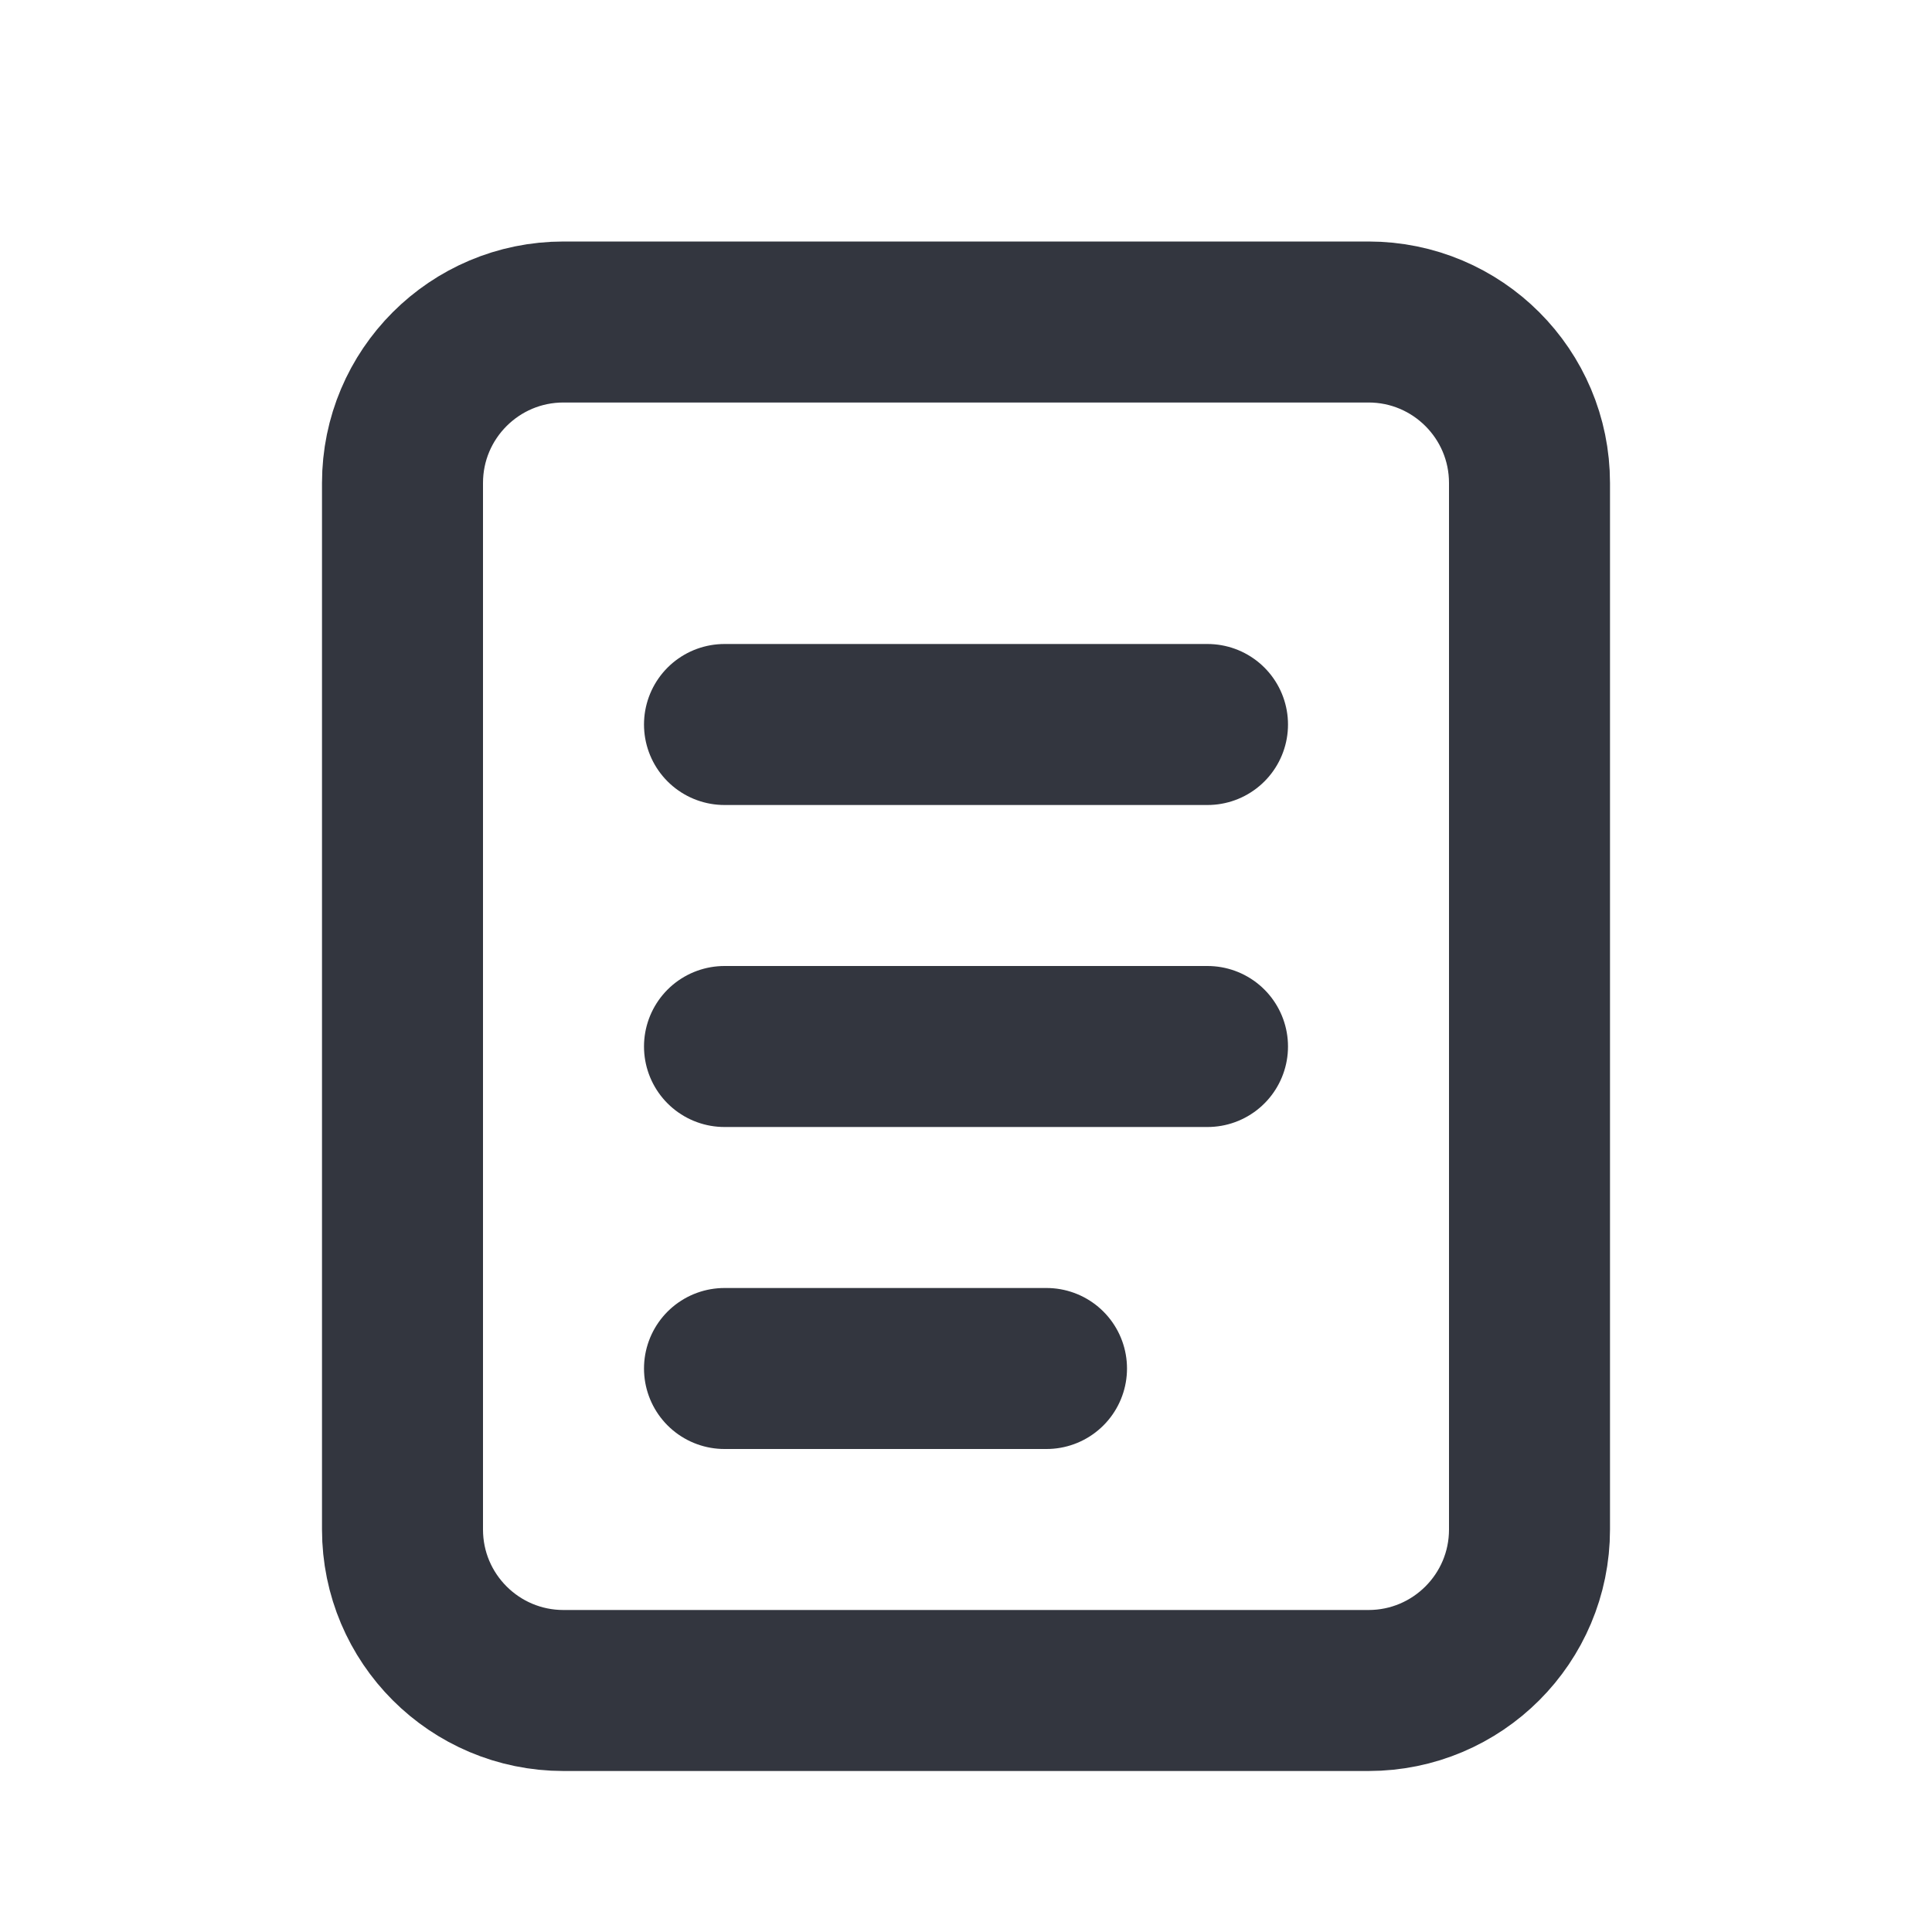
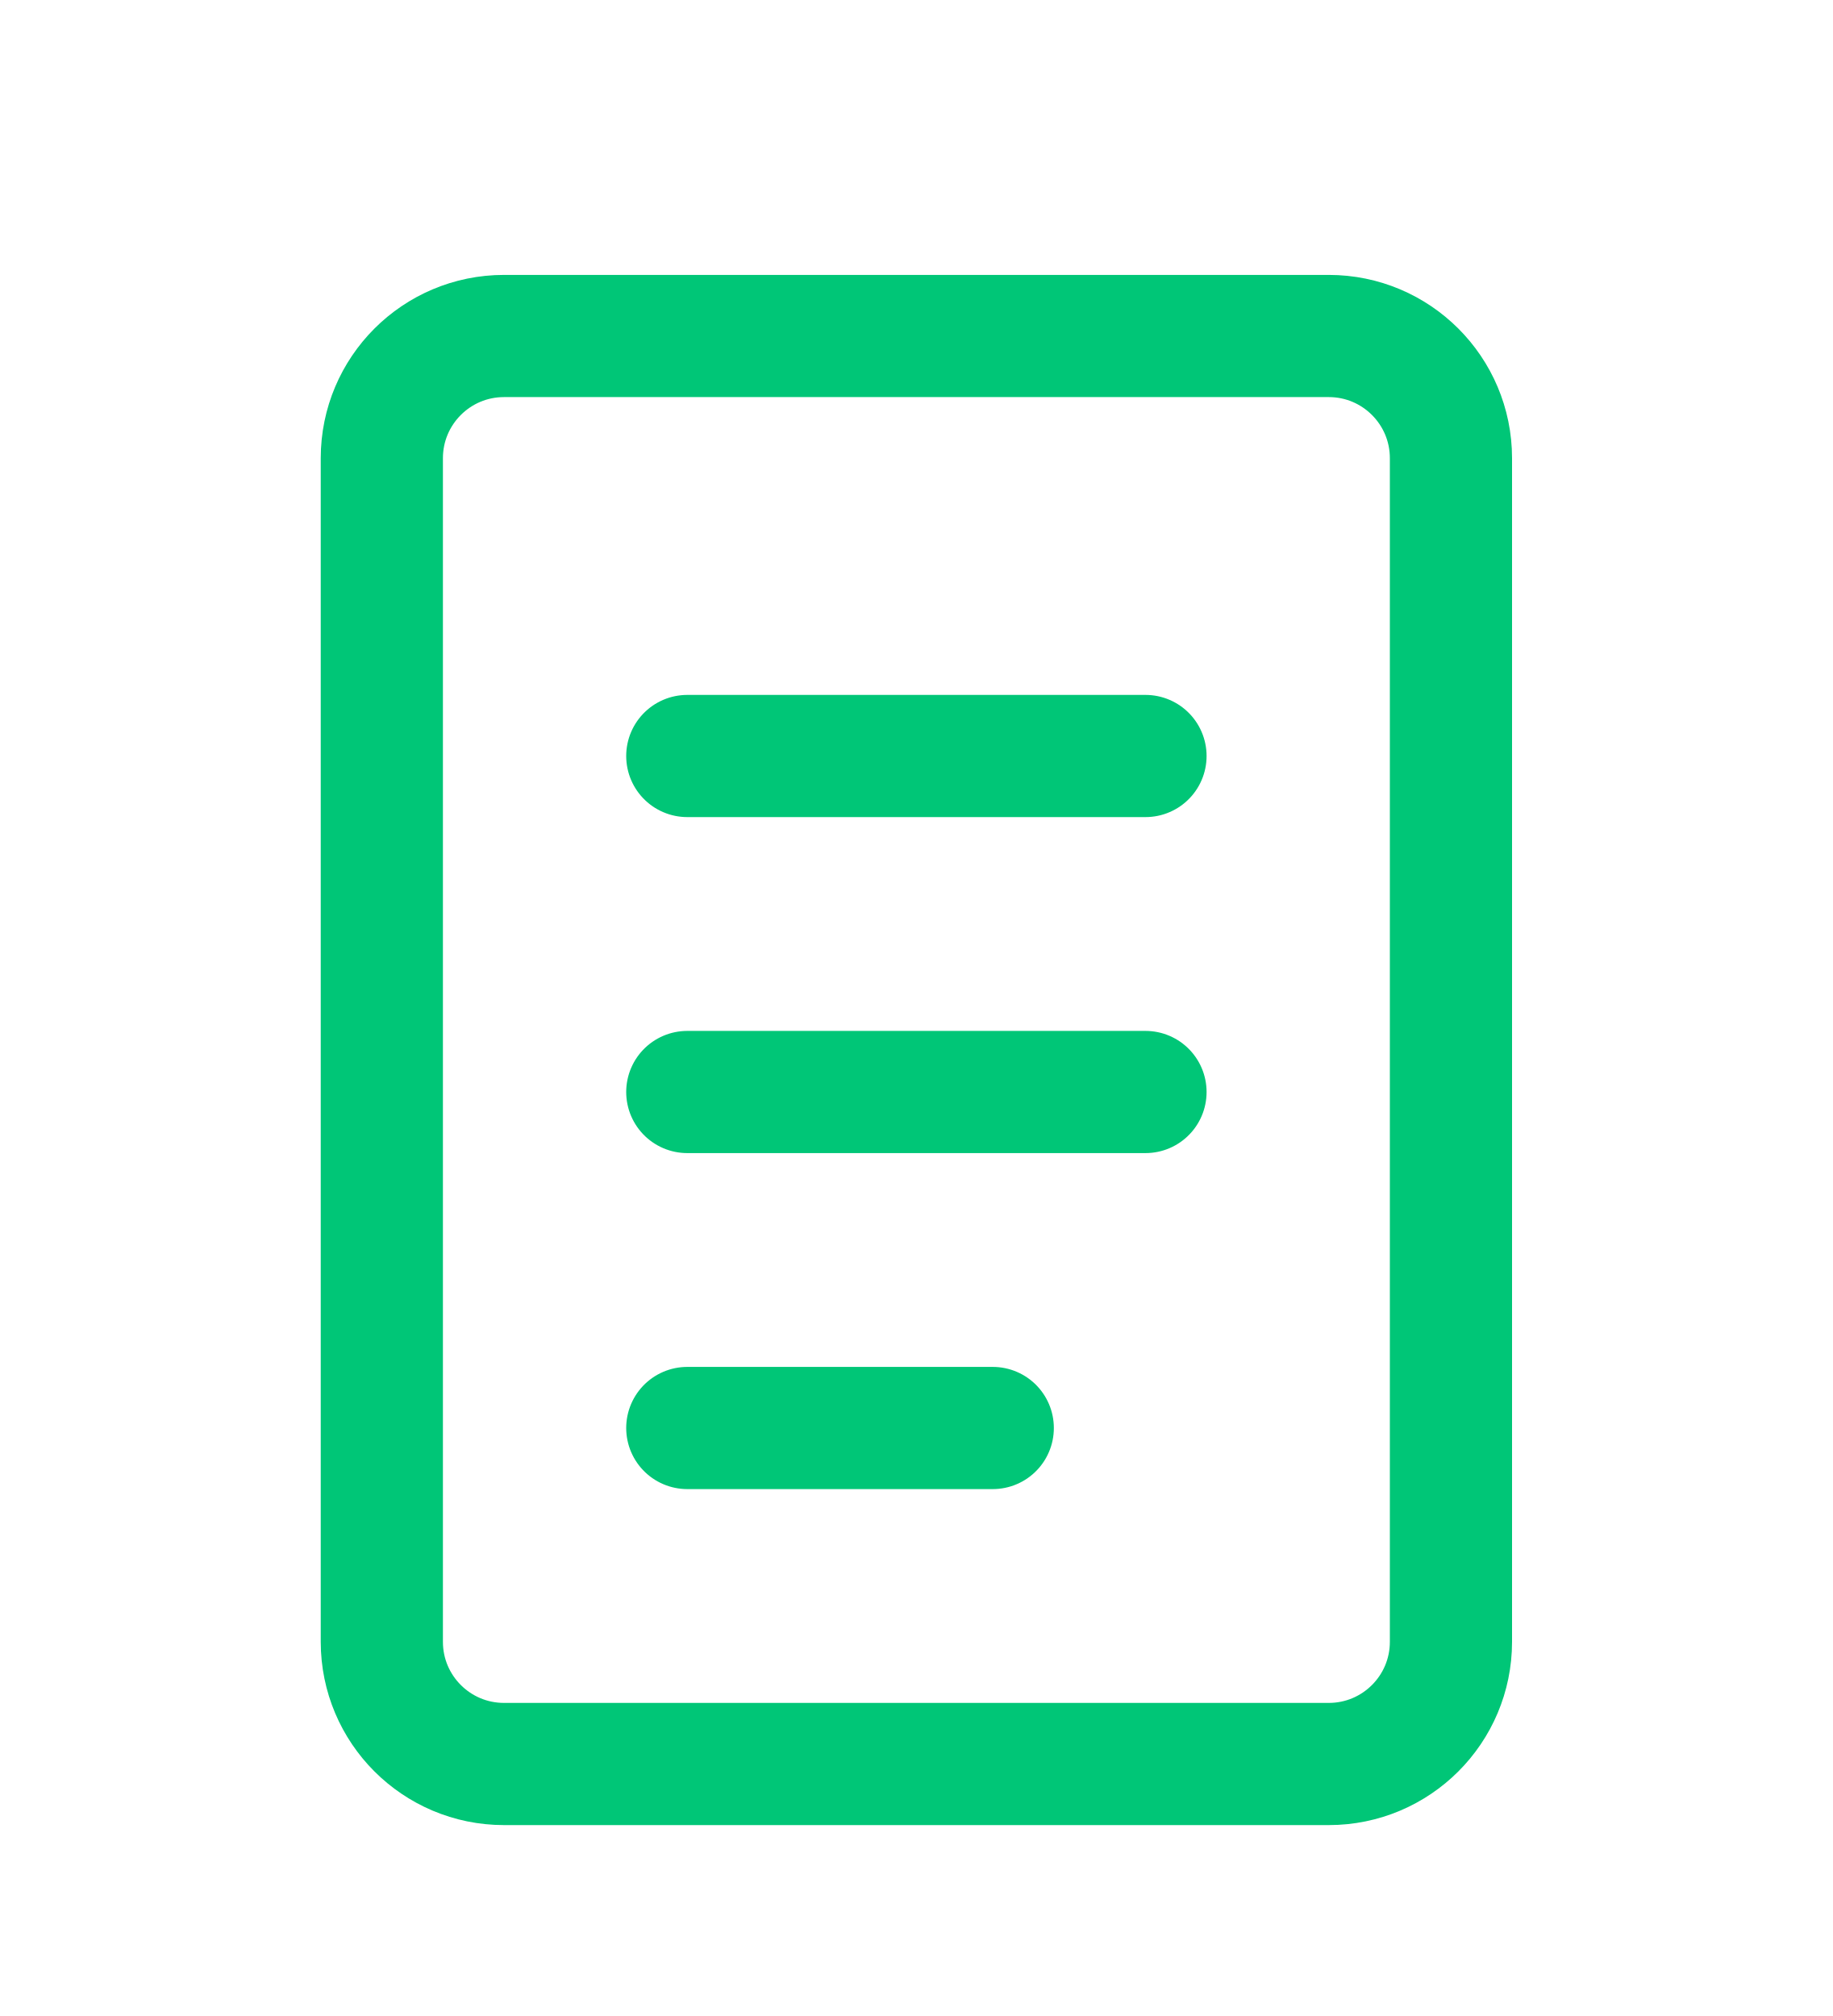
- <svg xmlns="http://www.w3.org/2000/svg" width="24" height="24" viewBox="0 0 24 24" fill="none">
-   <rect x="5" y="4" width="14" height="17" rx="2" stroke="#33363F" stroke-width="2" />
-   <path d="M9 9H15" stroke="#33363F" stroke-width="2" stroke-linecap="round" />
-   <path d="M9 13H15" stroke="#33363F" stroke-width="2" stroke-linecap="round" />
-   <path d="M9 17H13" stroke="#33363F" stroke-width="2" stroke-linecap="round" />
+ <svg xmlns="http://www.w3.org/2000/svg" width="30" height="33" viewBox="0 0 30 33" fill="none">
+   <rect x="6.25" y="5.5" width="17.5" height="23.375" rx="2" stroke="#00C677" stroke-width="2" />
+   <path d="M11.25 12.375H18.75" stroke="#00C677" stroke-width="2" stroke-linecap="round" />
+   <path d="M11.25 17.875H18.75" stroke="#00C677" stroke-width="2" stroke-linecap="round" />
+   <path d="M11.25 23.375H16.25" stroke="#00C677" stroke-width="2" stroke-linecap="round" />
</svg>
